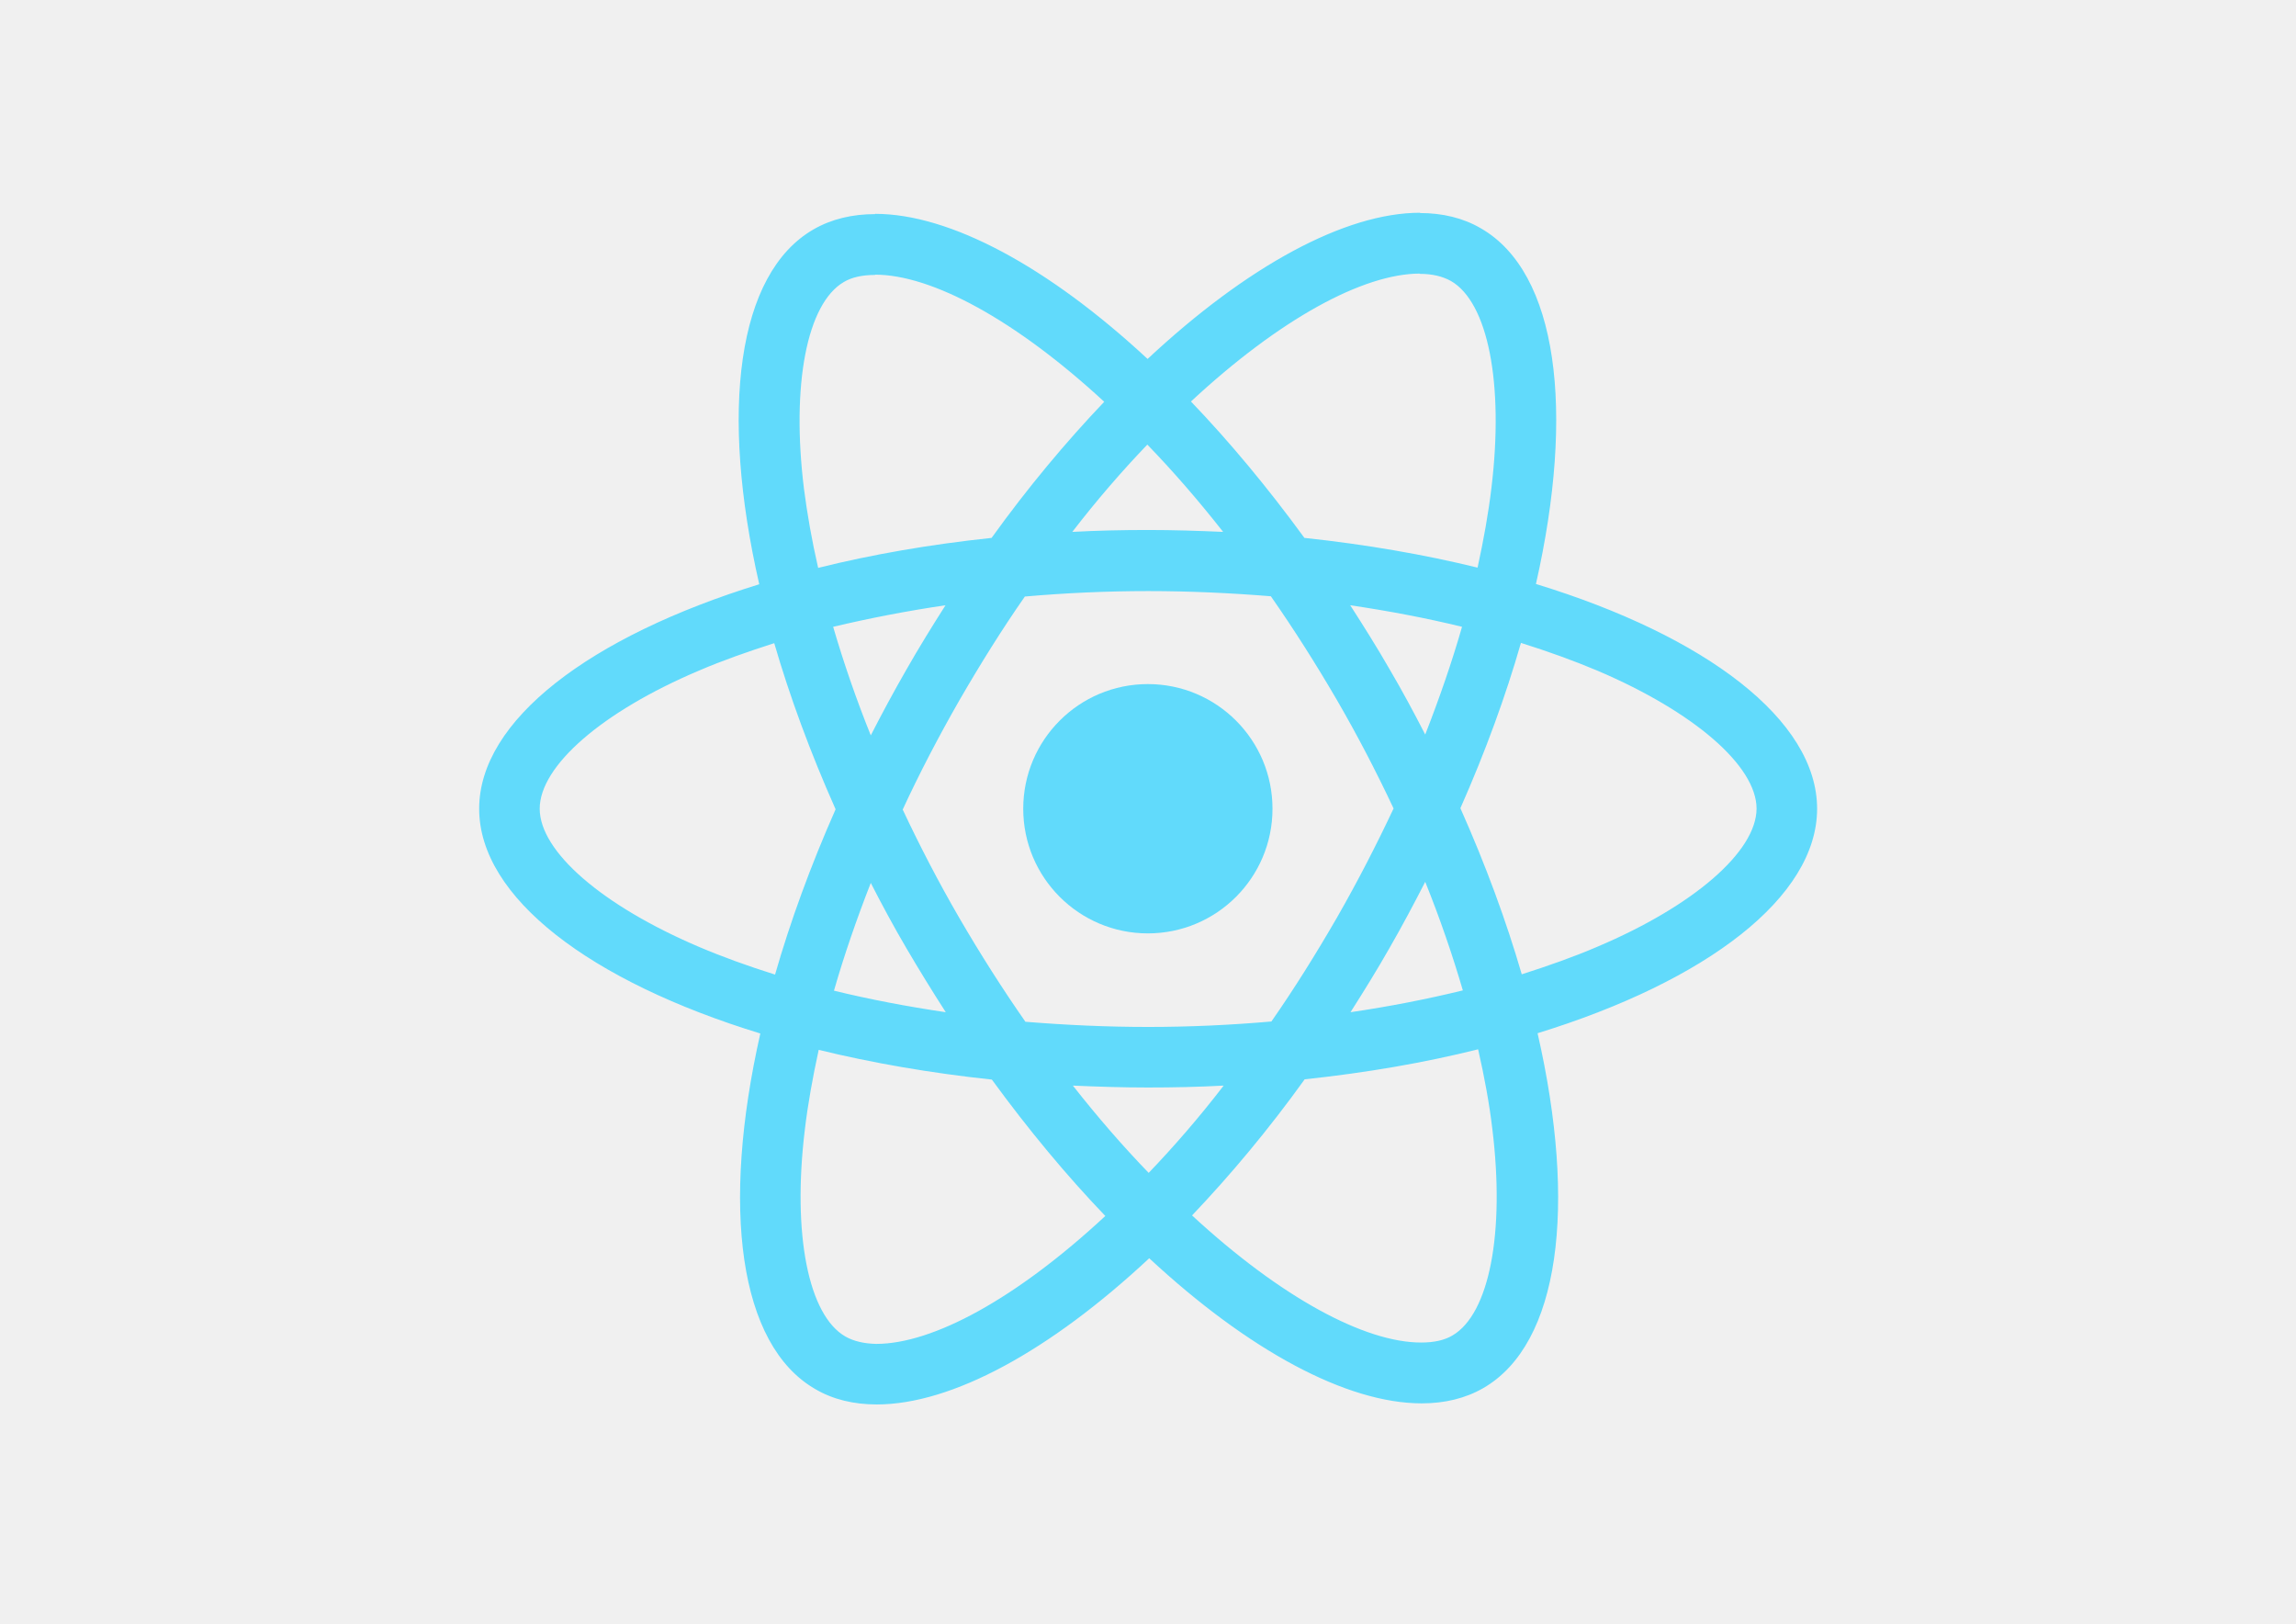
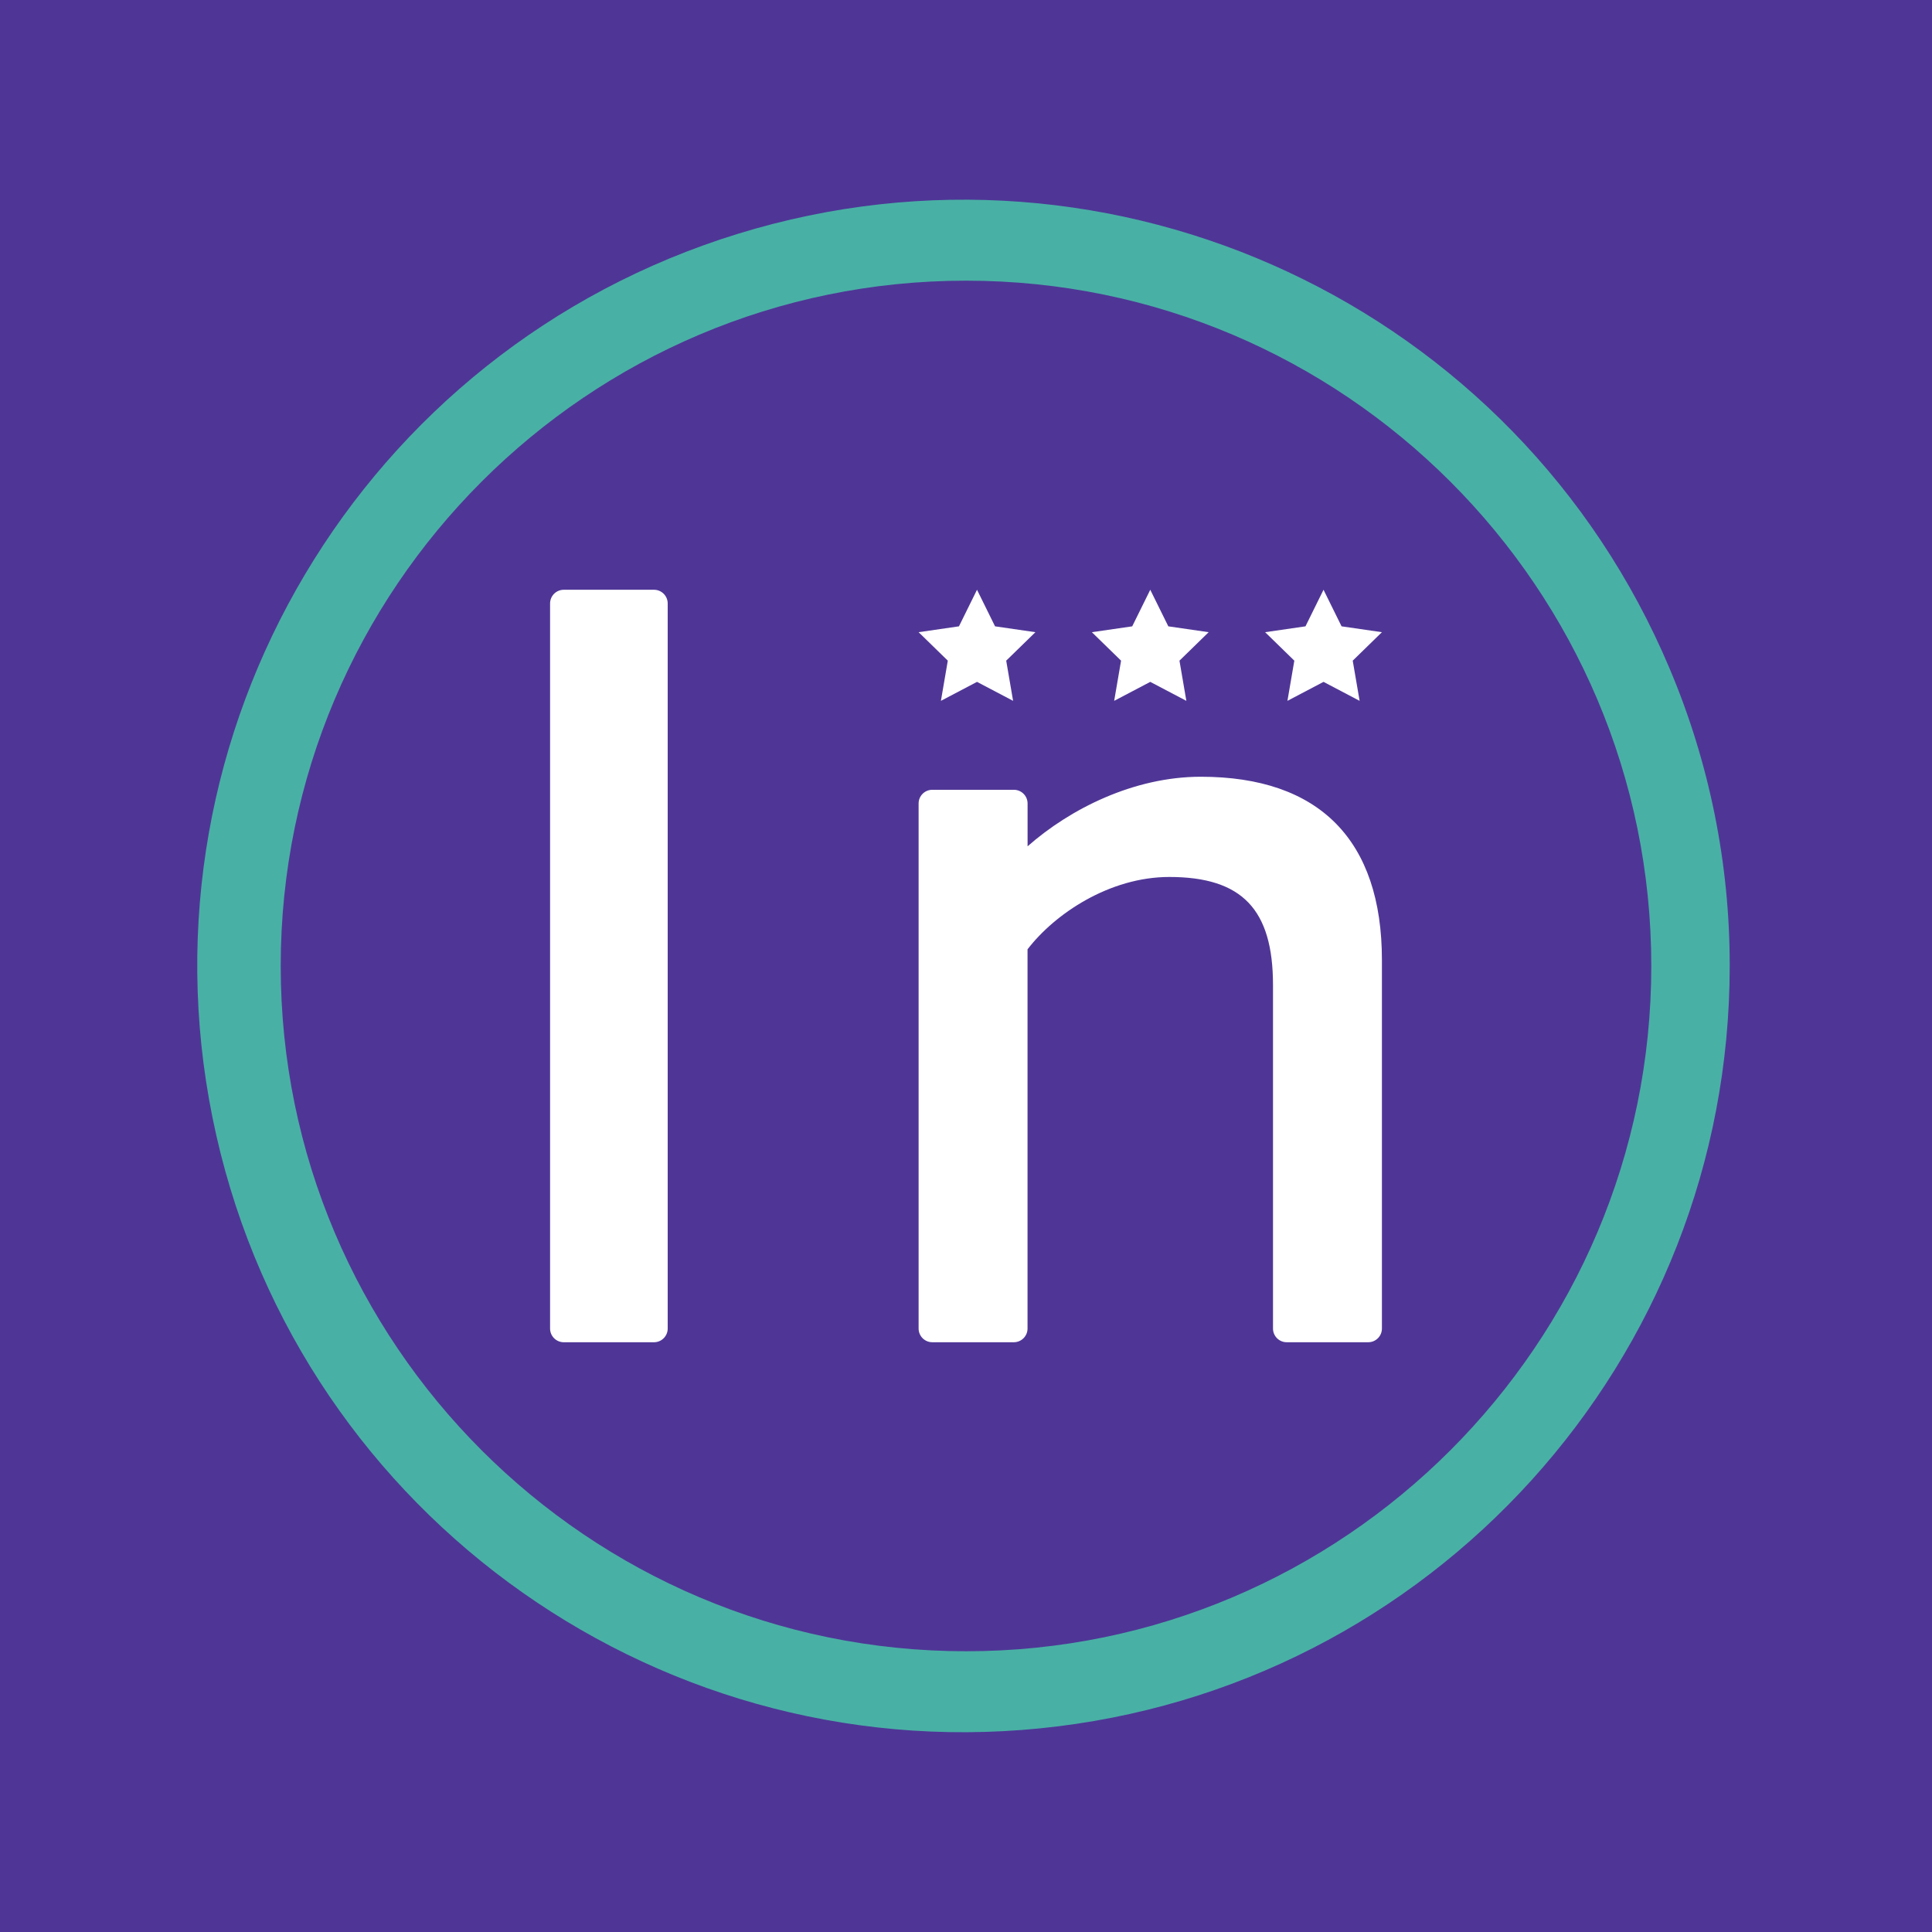
- <svg xmlns="http://www.w3.org/2000/svg" viewBox="0 0 841.9 595.3">
-   <g fill="#61DAFB">
-     <path d="M666.3 296.5c0-32.5-40.7-63.3-103.1-82.4 14.4-63.6 8-114.2-20.2-130.4-6.5-3.8-14.1-5.6-22.4-5.6v22.3c4.6 0 8.3.9 11.4 2.6 13.6 7.8 19.5 37.5 14.9 75.7-1.1 9.4-2.9 19.3-5.1 29.4-19.6-4.8-41-8.5-63.5-10.9-13.5-18.5-27.5-35.3-41.6-50 32.6-30.3 63.2-46.9 84-46.9V78c-27.5 0-63.5 19.6-99.9 53.6-36.4-33.8-72.4-53.2-99.9-53.2v22.3c20.7 0 51.4 16.5 84 46.6-14 14.7-28 31.4-41.3 49.9-22.6 2.4-44 6.1-63.6 11-2.3-10-4-19.7-5.2-29-4.7-38.2 1.1-67.9 14.6-75.8 3-1.8 6.9-2.6 11.5-2.6V78.5c-8.4 0-16 1.8-22.6 5.6-28.1 16.2-34.4 66.7-19.9 130.1-62.2 19.2-102.7 49.9-102.7 82.3 0 32.5 40.7 63.3 103.1 82.4-14.4 63.6-8 114.2 20.2 130.4 6.5 3.8 14.1 5.6 22.5 5.6 27.5 0 63.5-19.6 99.9-53.6 36.4 33.8 72.4 53.2 99.9 53.2 8.4 0 16-1.8 22.6-5.6 28.1-16.2 34.4-66.7 19.9-130.1 62-19.1 102.5-49.9 102.5-82.3zm-130.2-66.7c-3.7 12.9-8.3 26.2-13.5 39.5-4.1-8-8.4-16-13.1-24-4.6-8-9.5-15.8-14.4-23.4 14.2 2.1 27.9 4.7 41 7.9zm-45.8 106.5c-7.8 13.5-15.8 26.3-24.1 38.2-14.9 1.3-30 2-45.2 2-15.1 0-30.2-.7-45-1.9-8.3-11.9-16.4-24.6-24.2-38-7.6-13.1-14.5-26.4-20.8-39.8 6.2-13.4 13.2-26.8 20.7-39.9 7.8-13.5 15.8-26.3 24.1-38.2 14.9-1.3 30-2 45.2-2 15.1 0 30.2.7 45 1.9 8.3 11.9 16.4 24.6 24.2 38 7.6 13.1 14.5 26.4 20.8 39.8-6.3 13.4-13.2 26.8-20.7 39.9zm32.3-13c5.4 13.4 10 26.8 13.8 39.8-13.1 3.2-26.9 5.9-41.2 8 4.9-7.7 9.8-15.6 14.4-23.7 4.6-8 8.9-16.1 13-24.1zM421.2 430c-9.3-9.6-18.6-20.3-27.8-32 9 .4 18.2.7 27.5.7 9.4 0 18.7-.2 27.8-.7-9 11.7-18.3 22.4-27.5 32zm-74.4-58.9c-14.2-2.1-27.9-4.7-41-7.9 3.7-12.9 8.3-26.2 13.5-39.5 4.1 8 8.4 16 13.1 24 4.7 8 9.5 15.8 14.4 23.4zM420.7 163c9.3 9.6 18.6 20.3 27.8 32-9-.4-18.2-.7-27.5-.7-9.4 0-18.7.2-27.8.7 9-11.7 18.3-22.4 27.5-32zm-74 58.9c-4.9 7.7-9.8 15.6-14.4 23.7-4.6 8-8.9 16-13 24-5.4-13.4-10-26.8-13.8-39.8 13.1-3.1 26.9-5.8 41.2-7.9zm-90.5 125.2c-35.4-15.1-58.3-34.9-58.3-50.6 0-15.7 22.9-35.6 58.3-50.6 8.6-3.7 18-7 27.7-10.1 5.7 19.6 13.2 40 22.5 60.9-9.2 20.8-16.6 41.1-22.2 60.6-9.9-3.1-19.3-6.5-28-10.2zM310 490c-13.6-7.8-19.5-37.5-14.9-75.7 1.1-9.4 2.9-19.3 5.1-29.4 19.6 4.8 41 8.5 63.5 10.9 13.5 18.5 27.5 35.3 41.6 50-32.6 30.3-63.2 46.9-84 46.9-4.5-.1-8.3-1-11.3-2.7zm237.2-76.2c4.7 38.2-1.1 67.9-14.6 75.8-3 1.8-6.9 2.6-11.5 2.6-20.7 0-51.4-16.5-84-46.6 14-14.7 28-31.4 41.3-49.9 22.6-2.4 44-6.1 63.6-11 2.3 10.1 4.1 19.8 5.2 29.1zm38.5-66.7c-8.6 3.7-18 7-27.7 10.1-5.7-19.6-13.2-40-22.5-60.9 9.2-20.8 16.6-41.1 22.2-60.6 9.9 3.1 19.3 6.5 28.1 10.2 35.4 15.1 58.3 34.9 58.3 50.6-.1 15.7-23 35.6-58.4 50.6zM320.8 78.4z" />
-     <circle cx="420.9" cy="296.5" r="45.7" />
-     <path d="M520.5 78.1z" />
-   </g>
+ <svg xmlns="http://www.w3.org/2000/svg" id="Capa_1" data-name="Capa 1" viewBox="0 0 2040.94 2040.94">
+   <defs>
+     <style>.cls-1{fill:#4f3696;}.cls-2{fill:#49b0a5;}.cls-3{fill:#fff;}</style>
+   </defs>
+   <rect class="cls-1" width="2040.94" height="2040.94" />
+   <path class="cls-2" d="M1763.83,706.43a809.38,809.38,0,1,0,63.41,314A804,804,0,0,0,1763.83,706.43Zm-19.42,314c0,399.18-324.76,723.94-723.94,723.94s-723.93-324.76-723.93-723.94,324.75-723.93,723.93-723.93S1744.41,621.29,1744.41,1020.47Z" />
+   <rect class="cls-3" x="581.1" y="623.02" width="124.25" height="794.91" rx="14.47" ry="14.47" />
+   <path class="cls-3" d="M1268.52,820.54c-70.73,0-138.06,33.9-183,73.5V848.79A14.47,14.47,0,0,0,1071,834.32H984.87a14.46,14.46,0,0,0-14.46,14.47v554.67a14.45,14.45,0,0,0,14.46,14.46H1071a14.46,14.46,0,0,0,14.47-14.46v-400.6c28.74-37.5,86.57-76.44,149.75-76.44,76.79,0,109.56,34.14,109.56,114.15v362.89a14.46,14.46,0,0,0,14.47,14.46h86.12a14.46,14.46,0,0,0,14.47-14.46v-389.3C1459.84,887.49,1393.69,820.54,1268.52,820.54Z" />
+   <polygon class="cls-3" points="1032.1 623.02 1051.16 661.65 1093.79 667.84 1062.94 697.91 1070.22 740.36 1032.1 720.32 993.97 740.36 1001.25 697.91 970.41 667.84 1013.03 661.65 1032.1 623.02" />
+   <polygon class="cls-3" points="1215.12 623.02 1234.19 661.65 1276.81 667.84 1245.97 697.91 1253.25 740.36 1215.12 720.32 1177 740.36 1184.28 697.91 1153.43 667.84 1196.06 661.65 1215.12 623.02" />
+   <polygon class="cls-3" points="1398.15 623.02 1417.22 661.65 1459.84 667.84 1429 697.91 1436.28 740.36 1398.15 720.32 1360.03 740.36 1367.31 697.91 1336.46 667.84 1379.09 661.65 1398.15 623.02" />
</svg>
